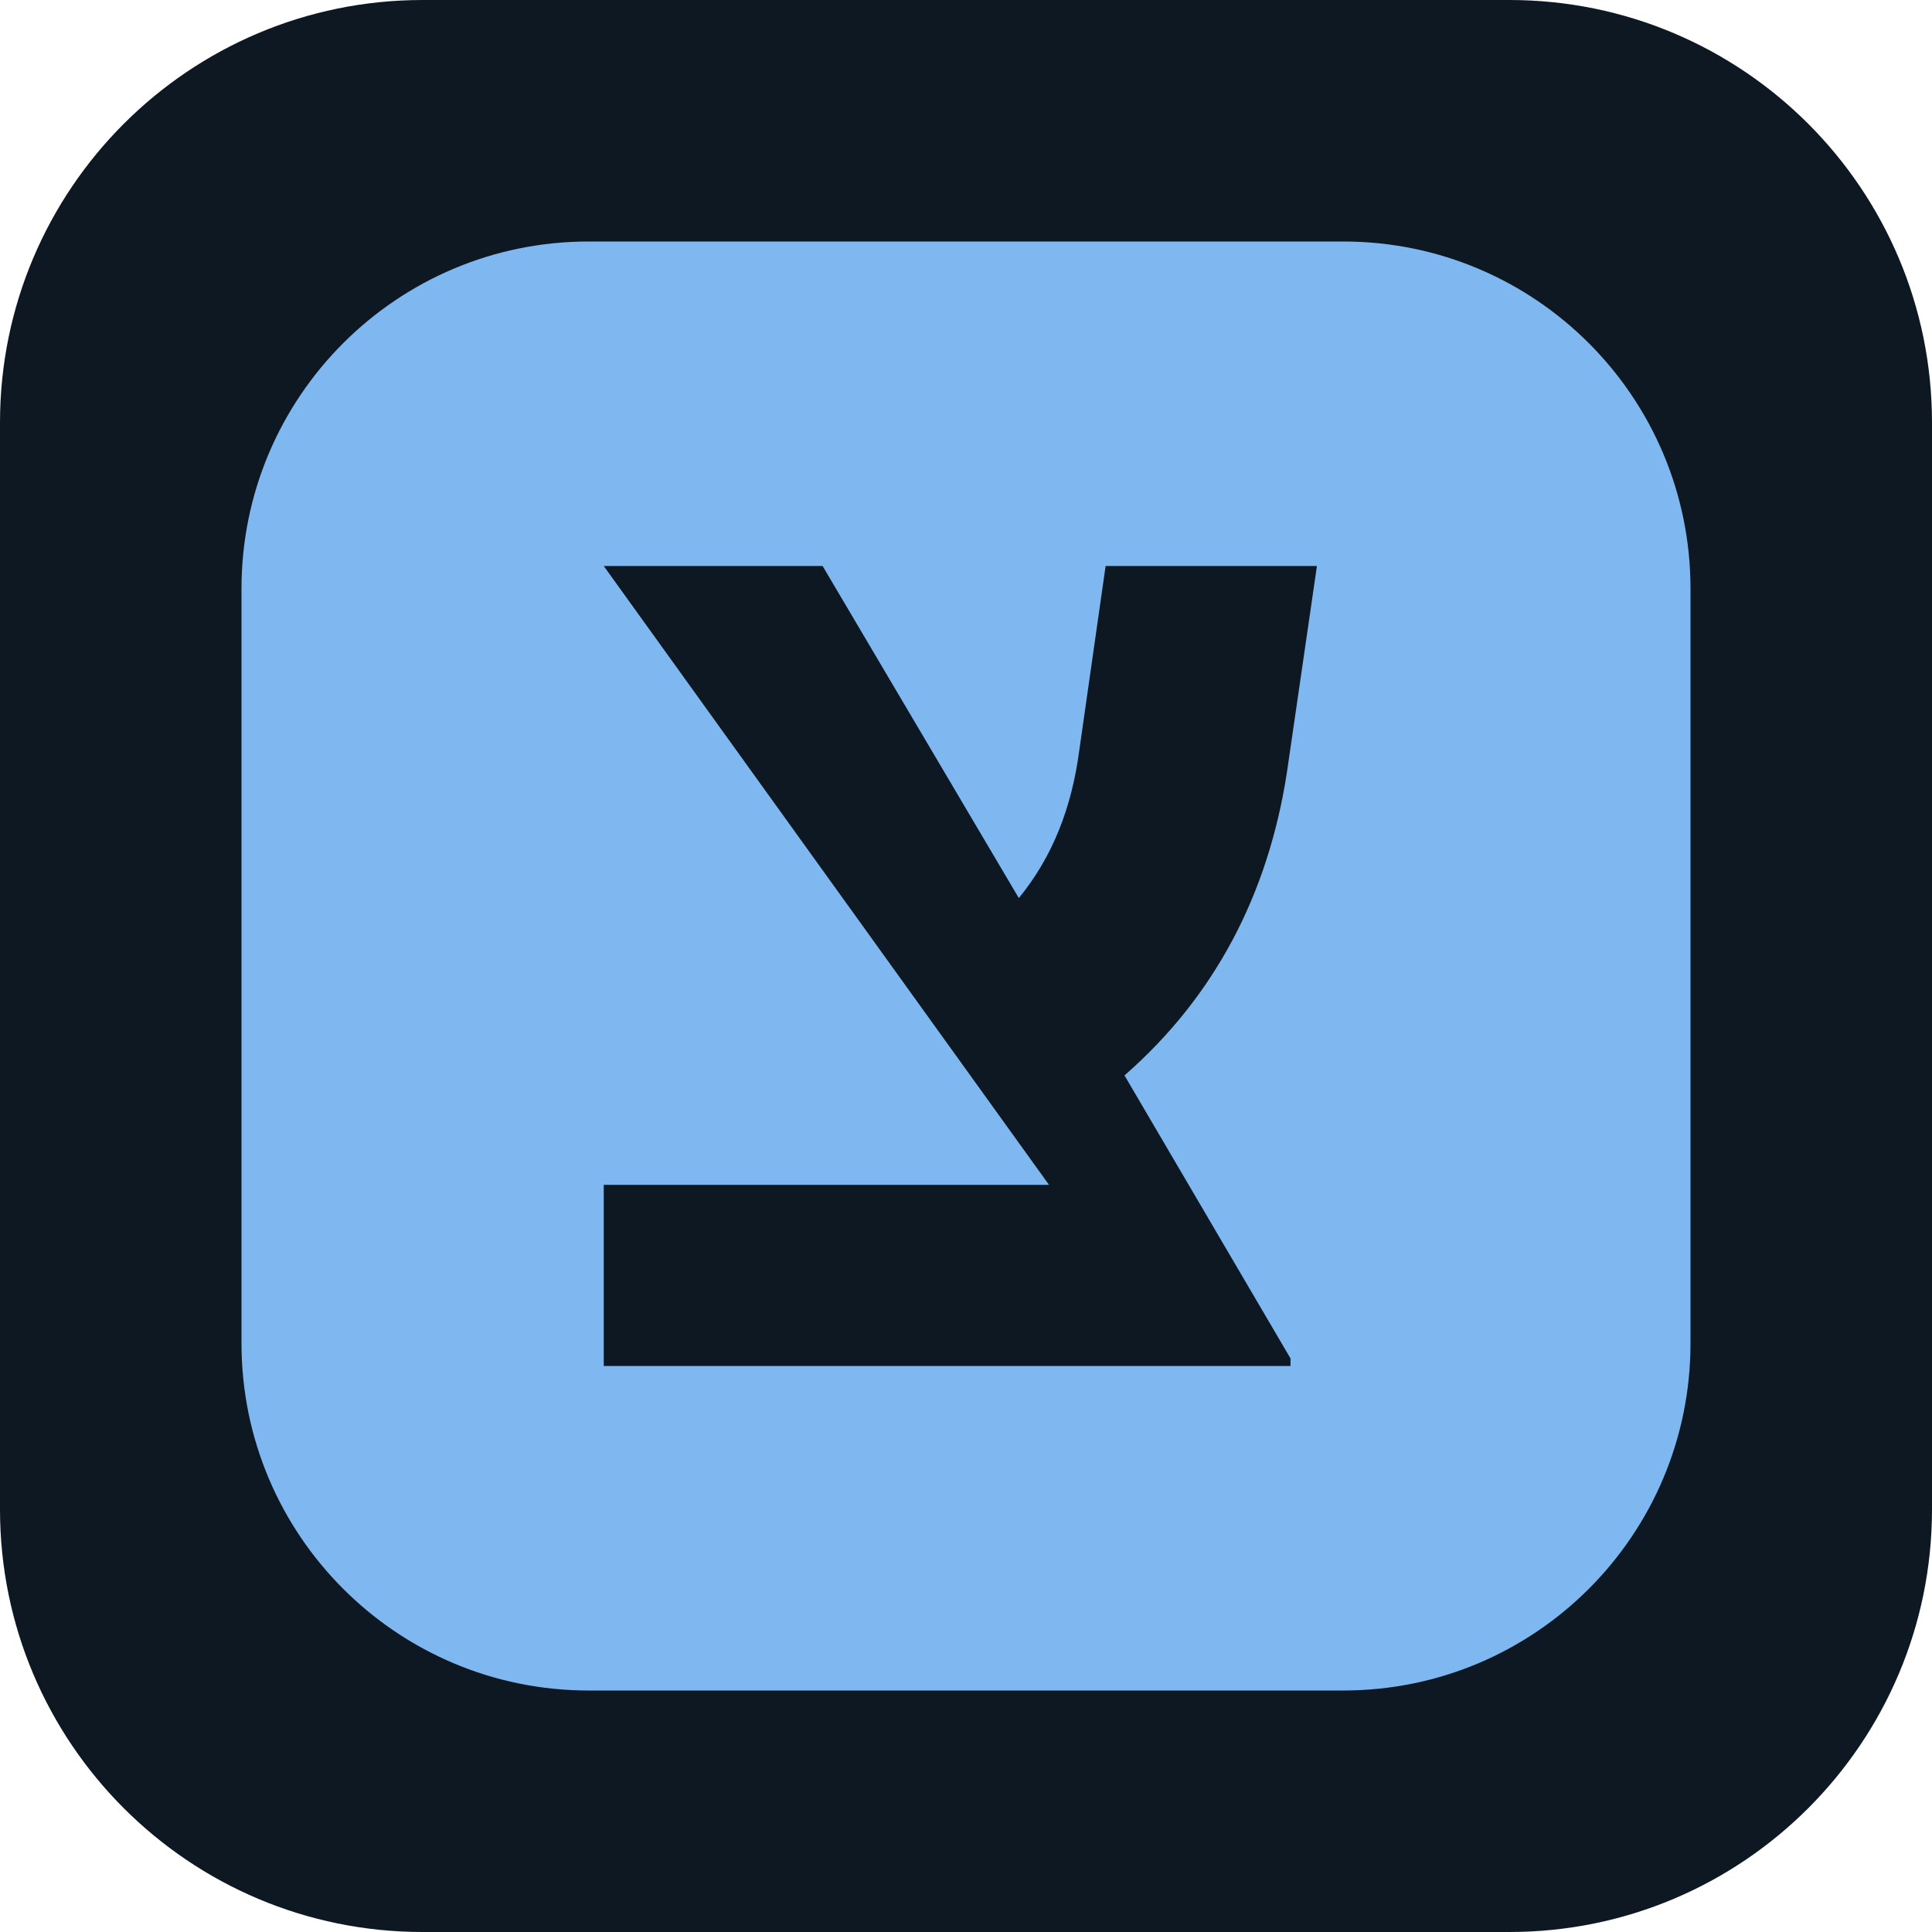
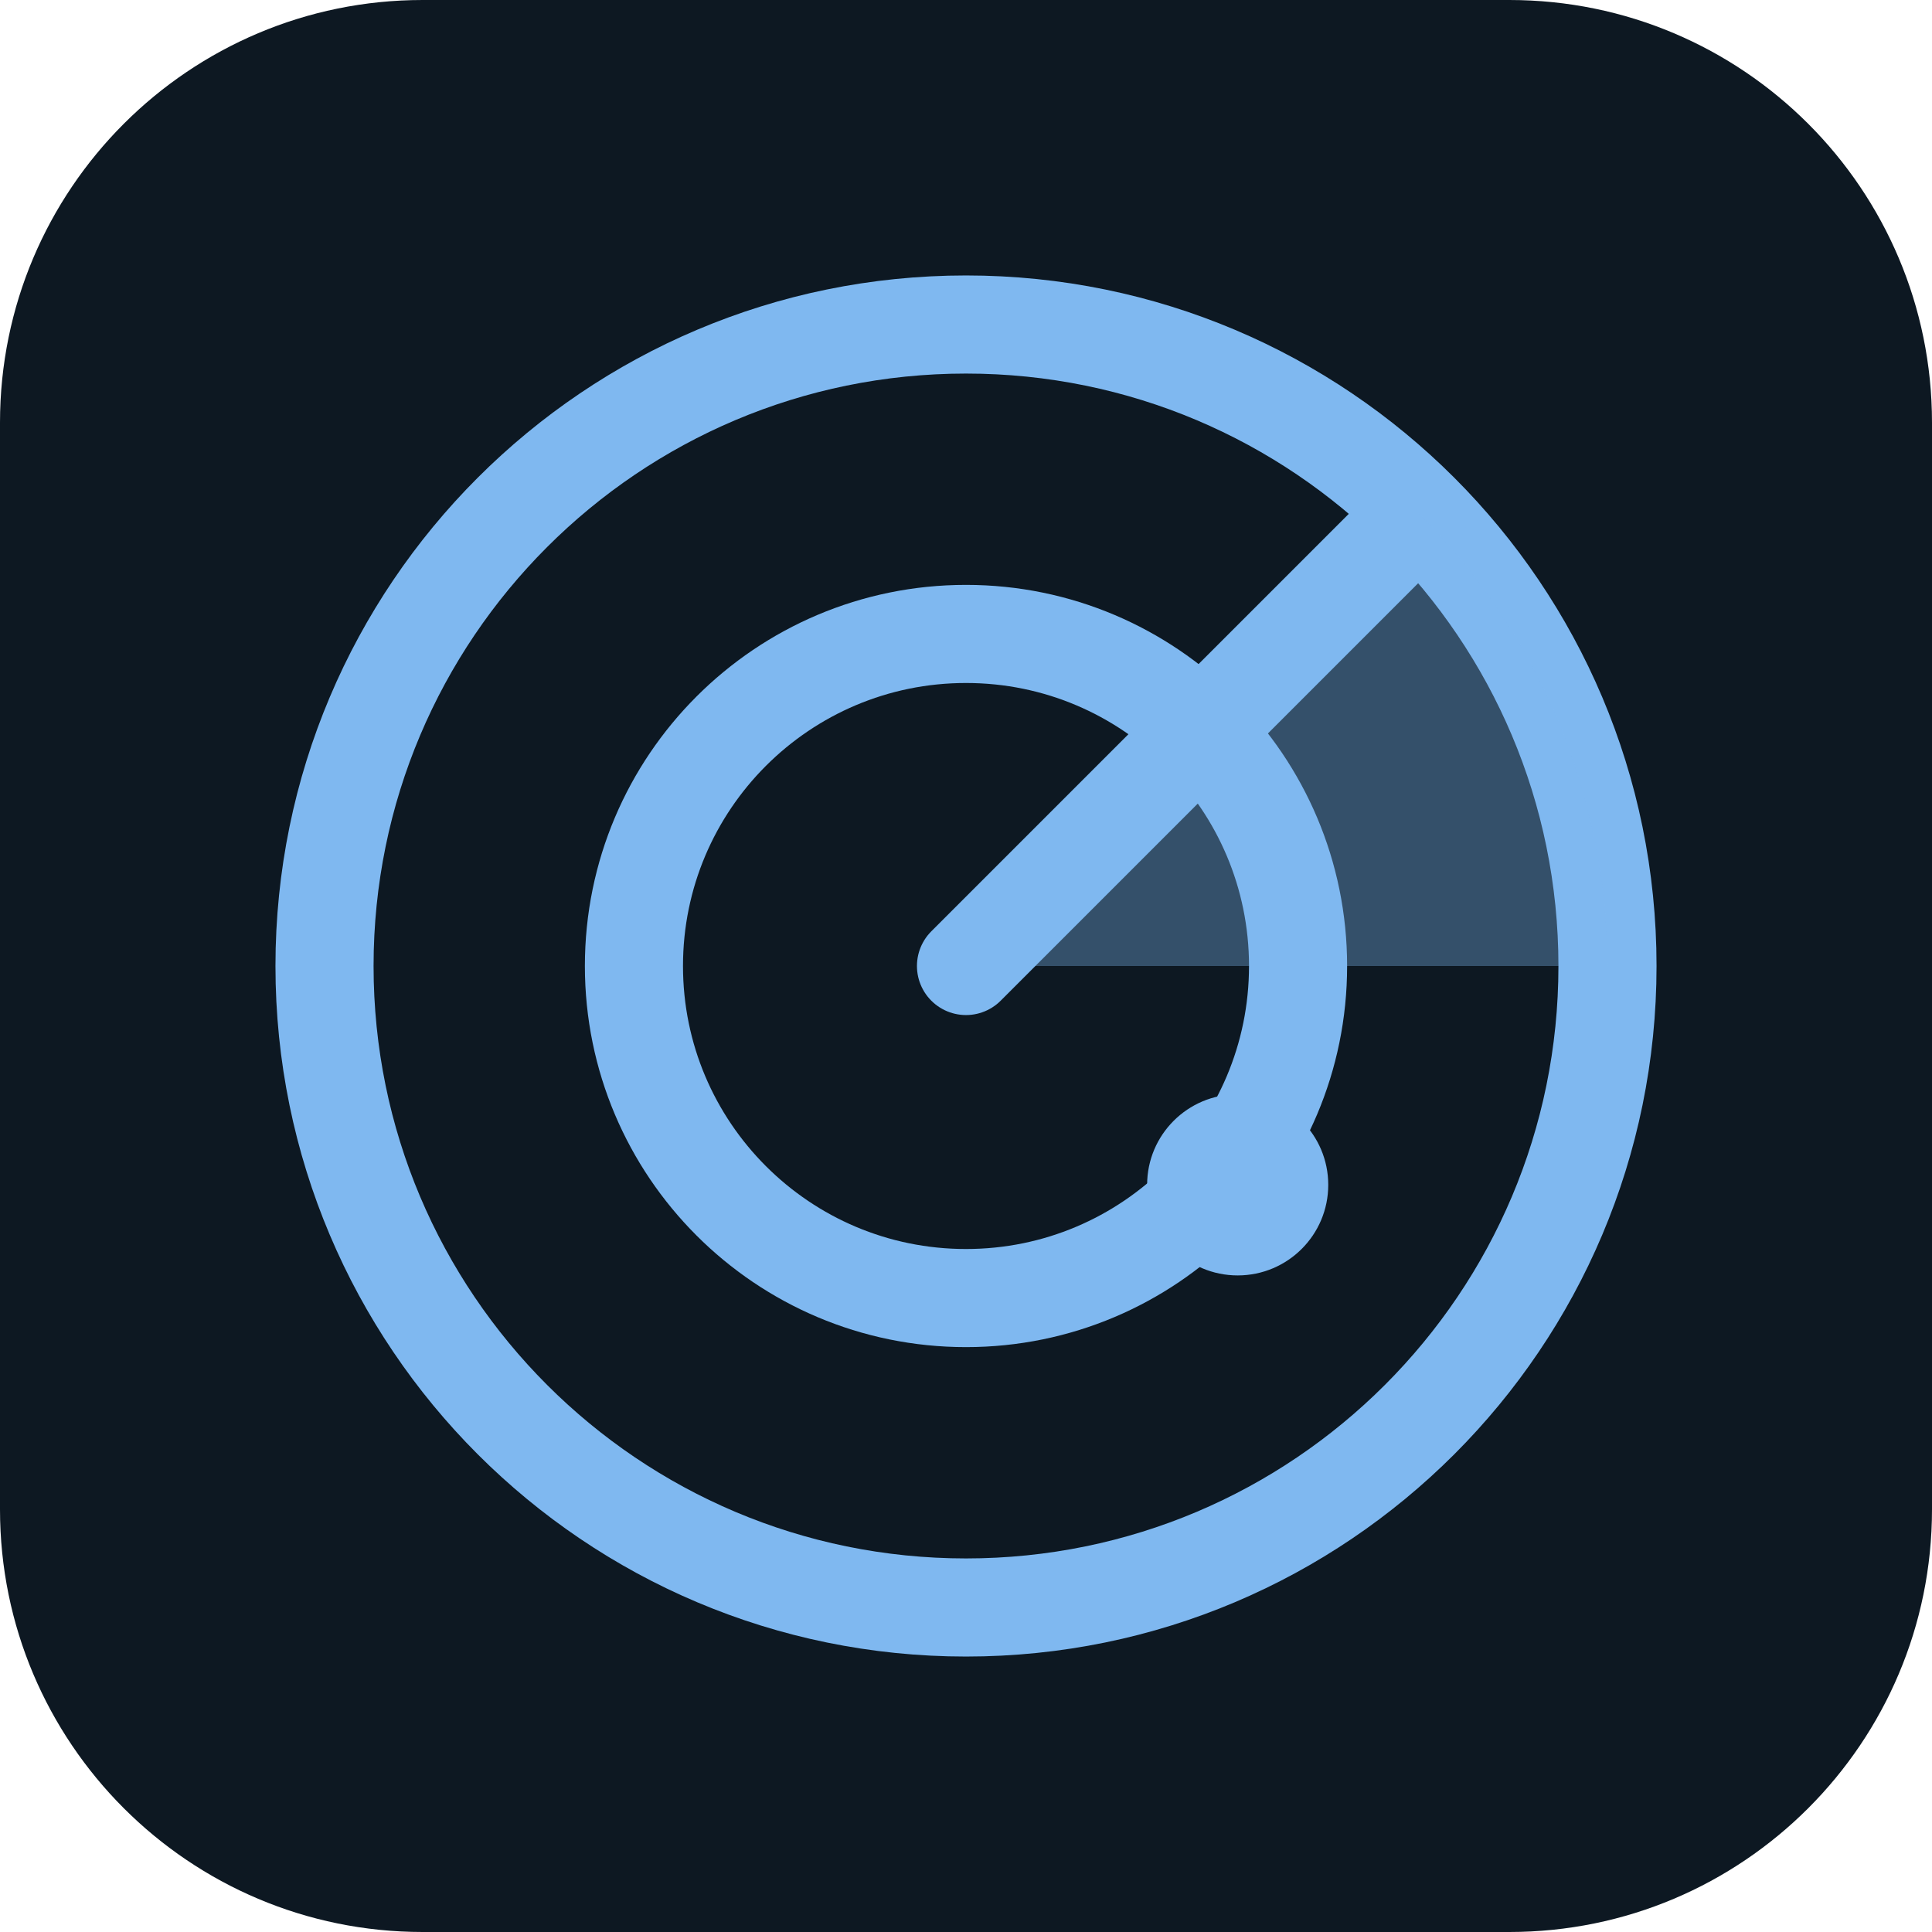
<svg xmlns="http://www.w3.org/2000/svg" viewBox="0 0 512 512">
  <rect width="512" height="512" rx="112" fill="#0D1822" />
-   <rect x="64" y="64" width="384" height="384" rx="92" fill="#7FB8F0" />
-   <path fill="#0D1822" d="M160 150h58l52 88c9-11 14-24 16-39l7-49h56l-8 55c-5 32-19 59-43 80l44 75v2H160v-48h118L160 150Z" />
+   <g fill="none" stroke="#7FB8F0" stroke-width="26" stroke-linecap="round">
+     <circle cx="256" cy="256" r="170" />
+     <circle cx="256" cy="256" r="88" />
+     <path d="M256 256 376 136" />
+   </g>
+   <path d="M256 256 376 136A170 170 0 0 1 426 256Z" fill="#7FB8F0" fill-opacity=".35" />
+   <circle cx="328" cy="314" r="24" fill="#7FB8F0" />
</svg>
